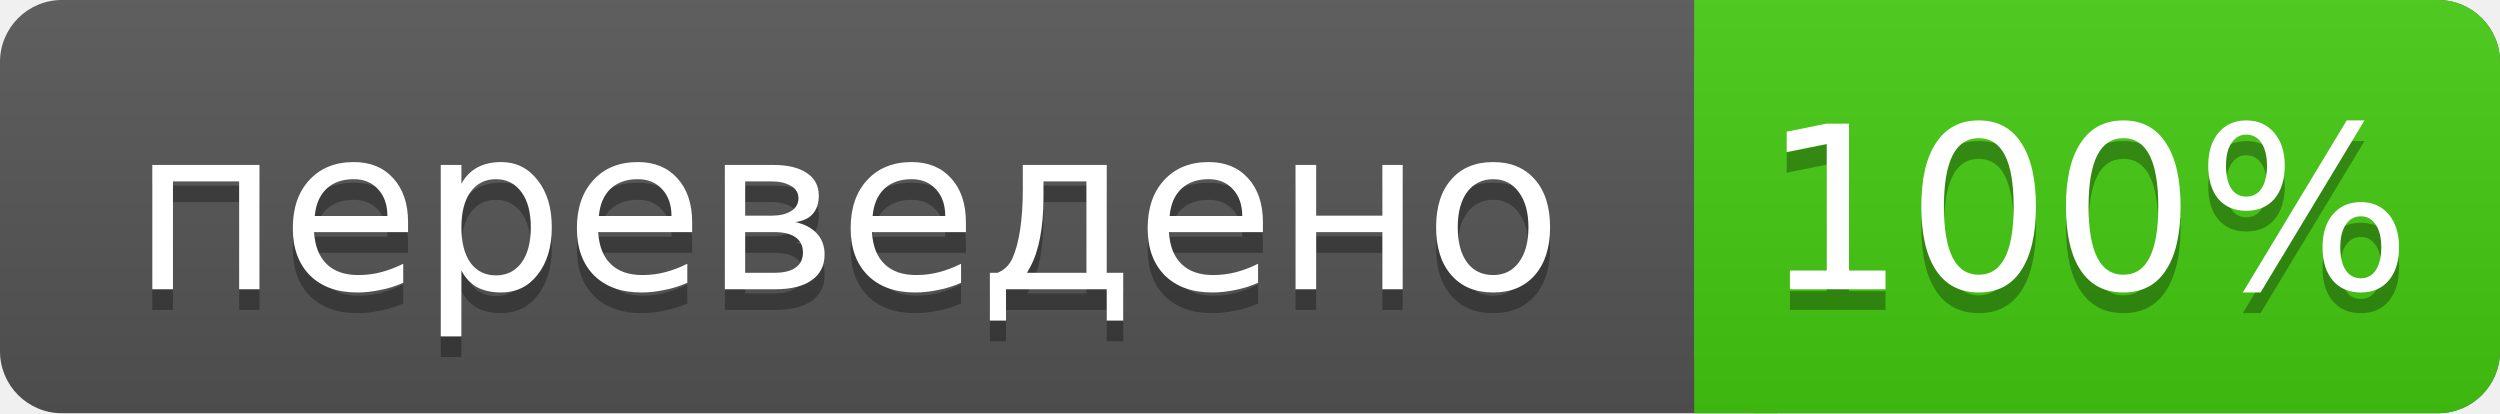
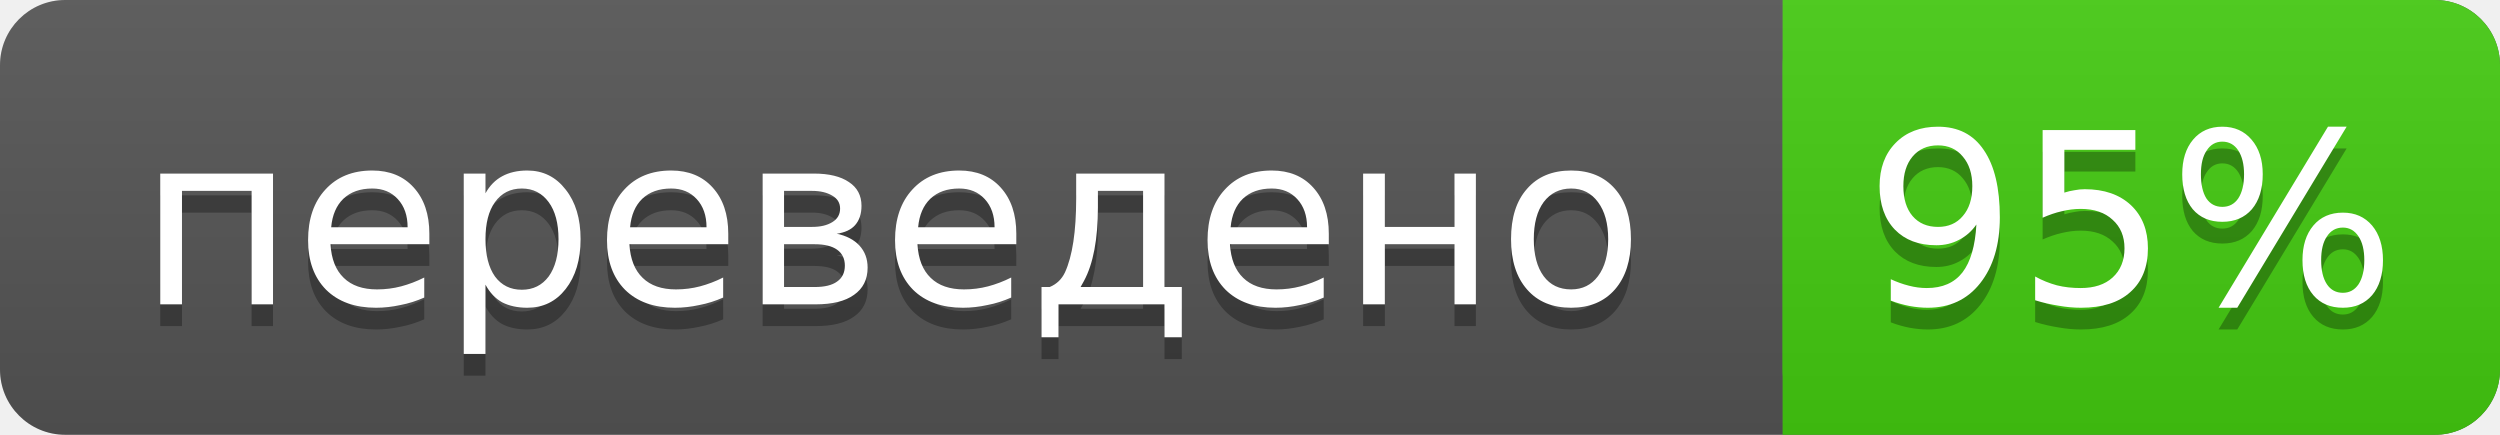
- <svg xmlns="http://www.w3.org/2000/svg" width="121" height="20" xml:lang="en" role="img" aria-label="переведено 100%">
+ <svg xmlns="http://www.w3.org/2000/svg" width="115" height="20" xml:lang="en" role="img" aria-label="переведено 95%">
  <linearGradient id="a" x2="0" y2="100%">
    <stop offset="0" stop-color="#bbb" stop-opacity=".1" />
    <stop offset="1" stop-opacity=".1" />
  </linearGradient>
-   <rect width="121" height="20" fill="#555" rx="3" />
-   <rect width="39" height="20" x="82" fill="#4c1" rx="3" />
+   <rect width="115" height="20" fill="#555" rx="3" />
+   <rect width="33" height="20" x="82" fill="#4c1" rx="3" />
  <path fill="#4c1" d="M82 0h4v20h-4z" />
-   <rect width="121" height="20" fill="url(#a)" rx="3" />
+   <rect width="115" height="20" fill="url(#a)" rx="3" />
  <g fill="#fff" font-family="Source Sans,Kurinto Sans,DejaVu Sans,Verdana,Geneva,sans-serif" font-size="11" text-anchor="middle">
    <text x="41" y="15" fill="#010101" fill-opacity=".3">переведено</text>
    <text x="41" y="14">переведено</text>
-     <text x="101" y="15" fill="#010101" fill-opacity=".3">100%</text>
-     <text x="101" y="14">100%</text>
+     <text x="98" y="15" fill="#010101" fill-opacity=".3">95%</text>
+     <text x="98" y="14">95%</text>
  </g>
</svg>
